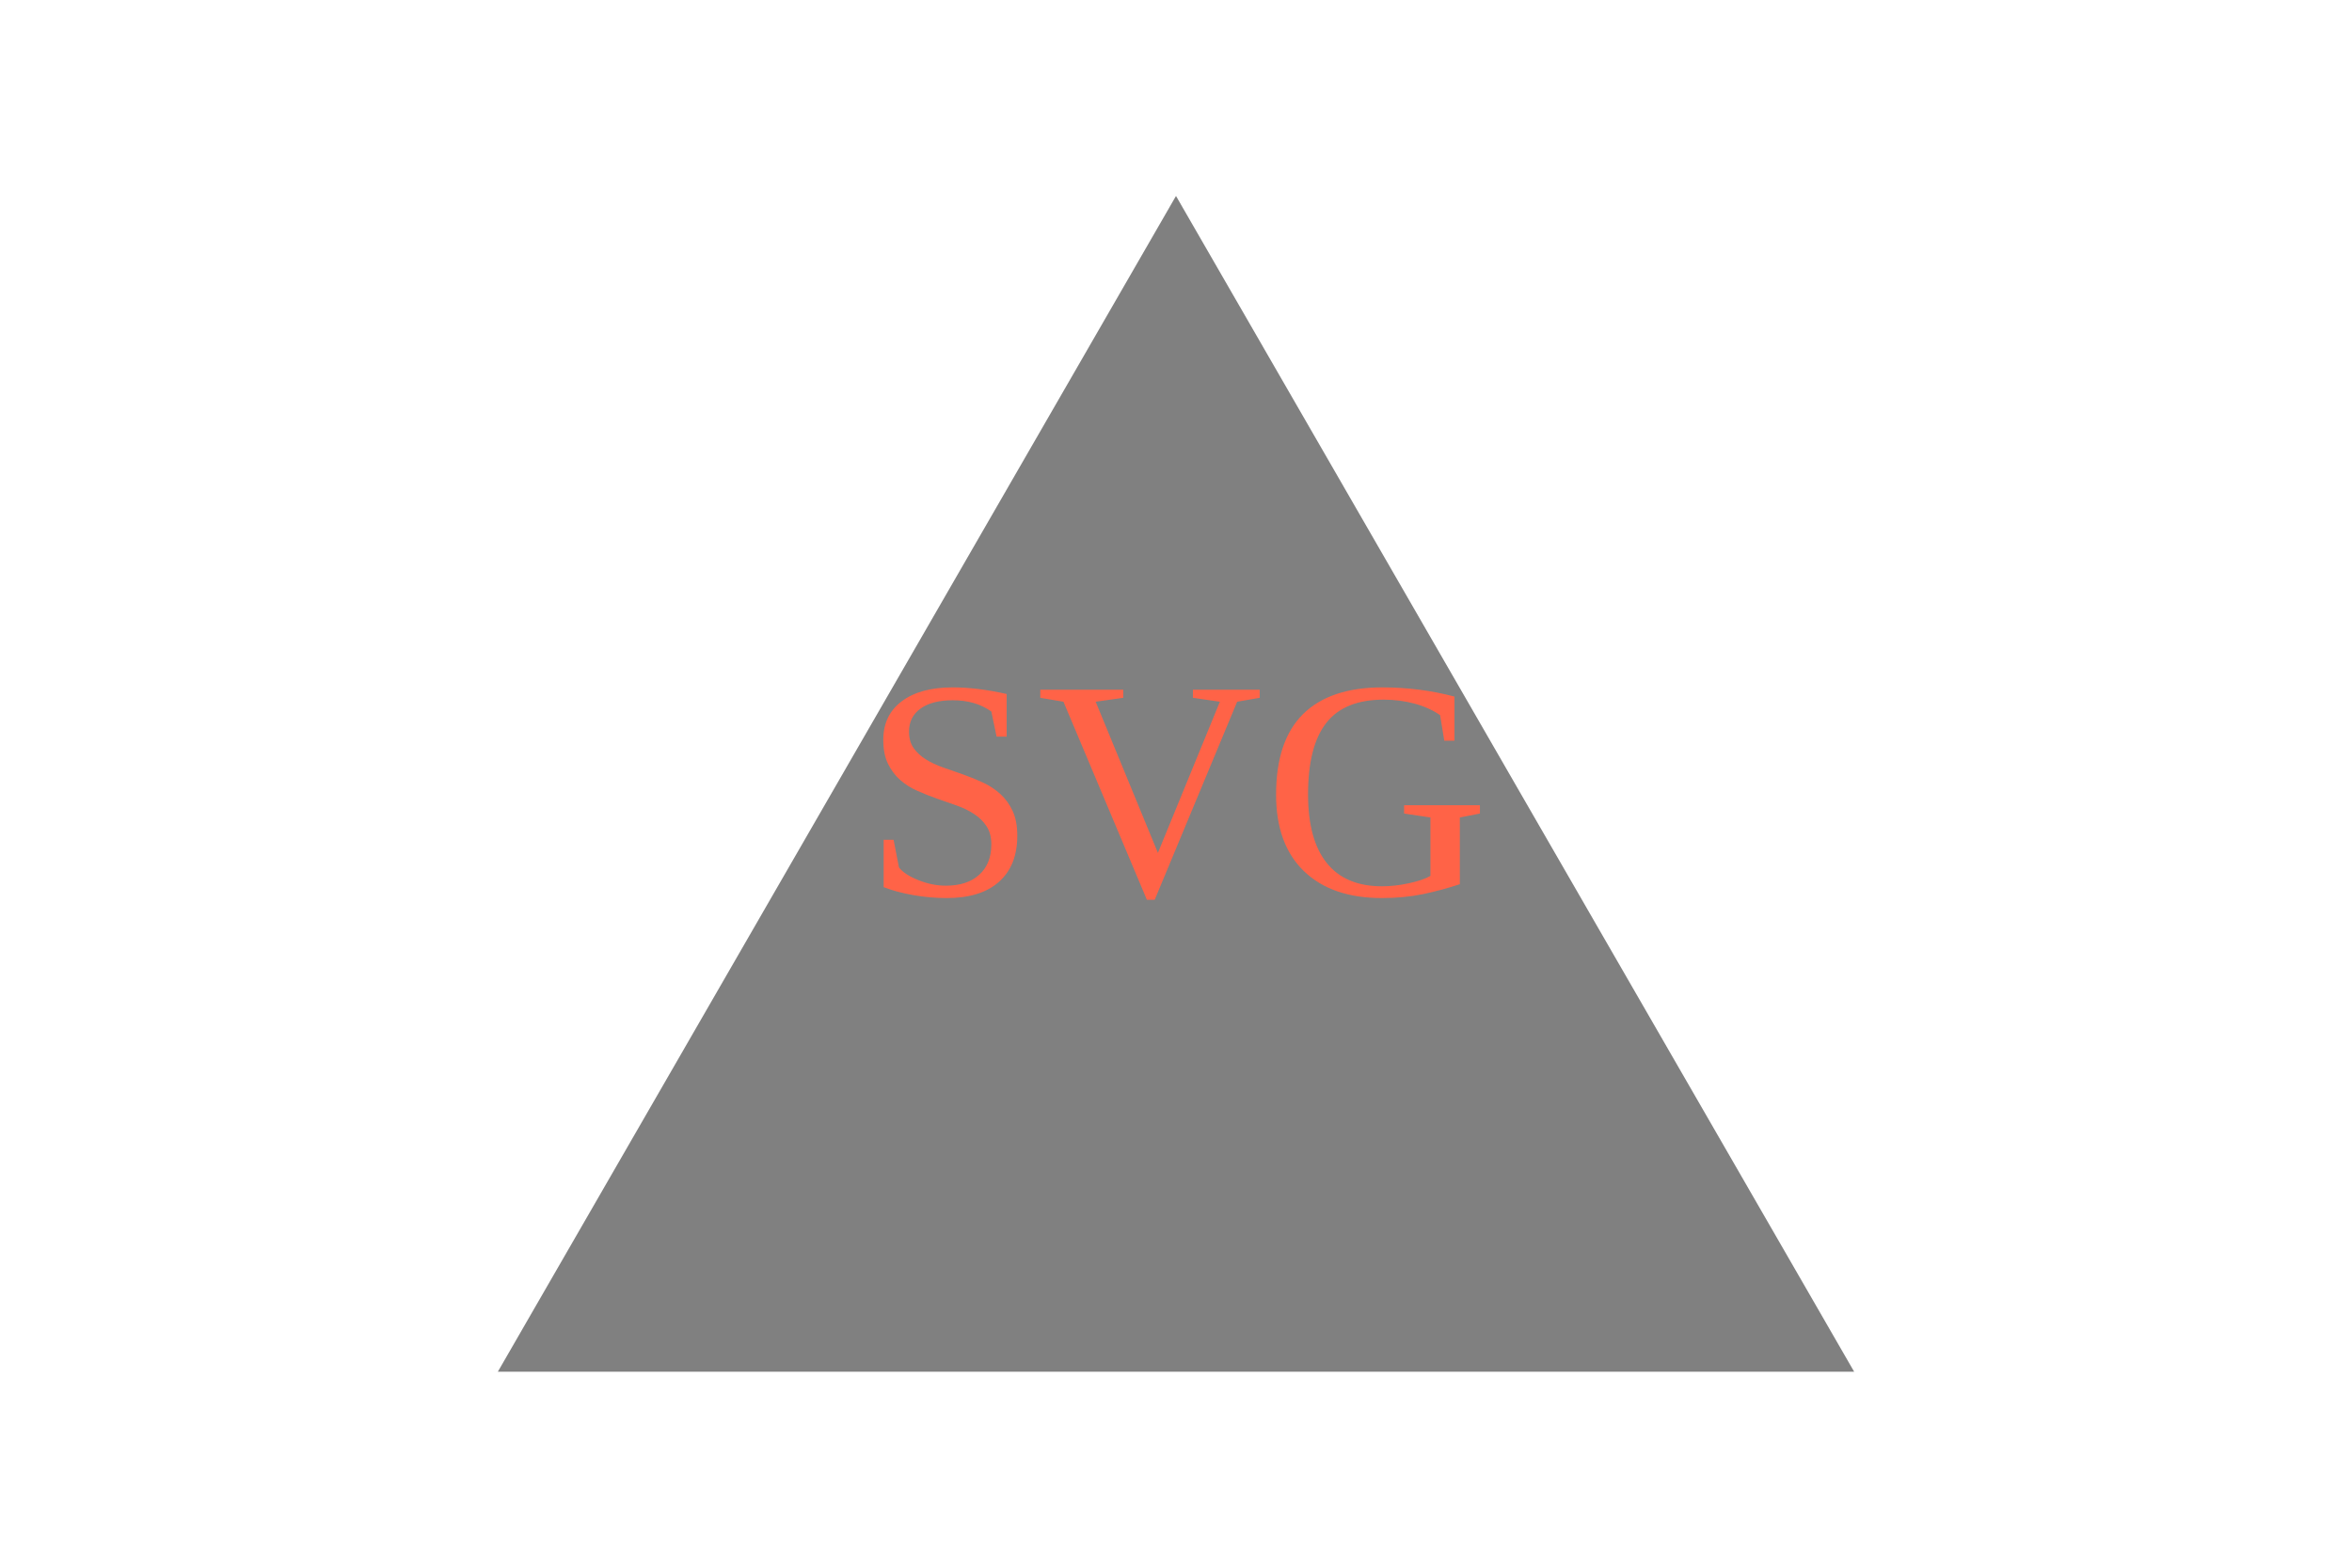
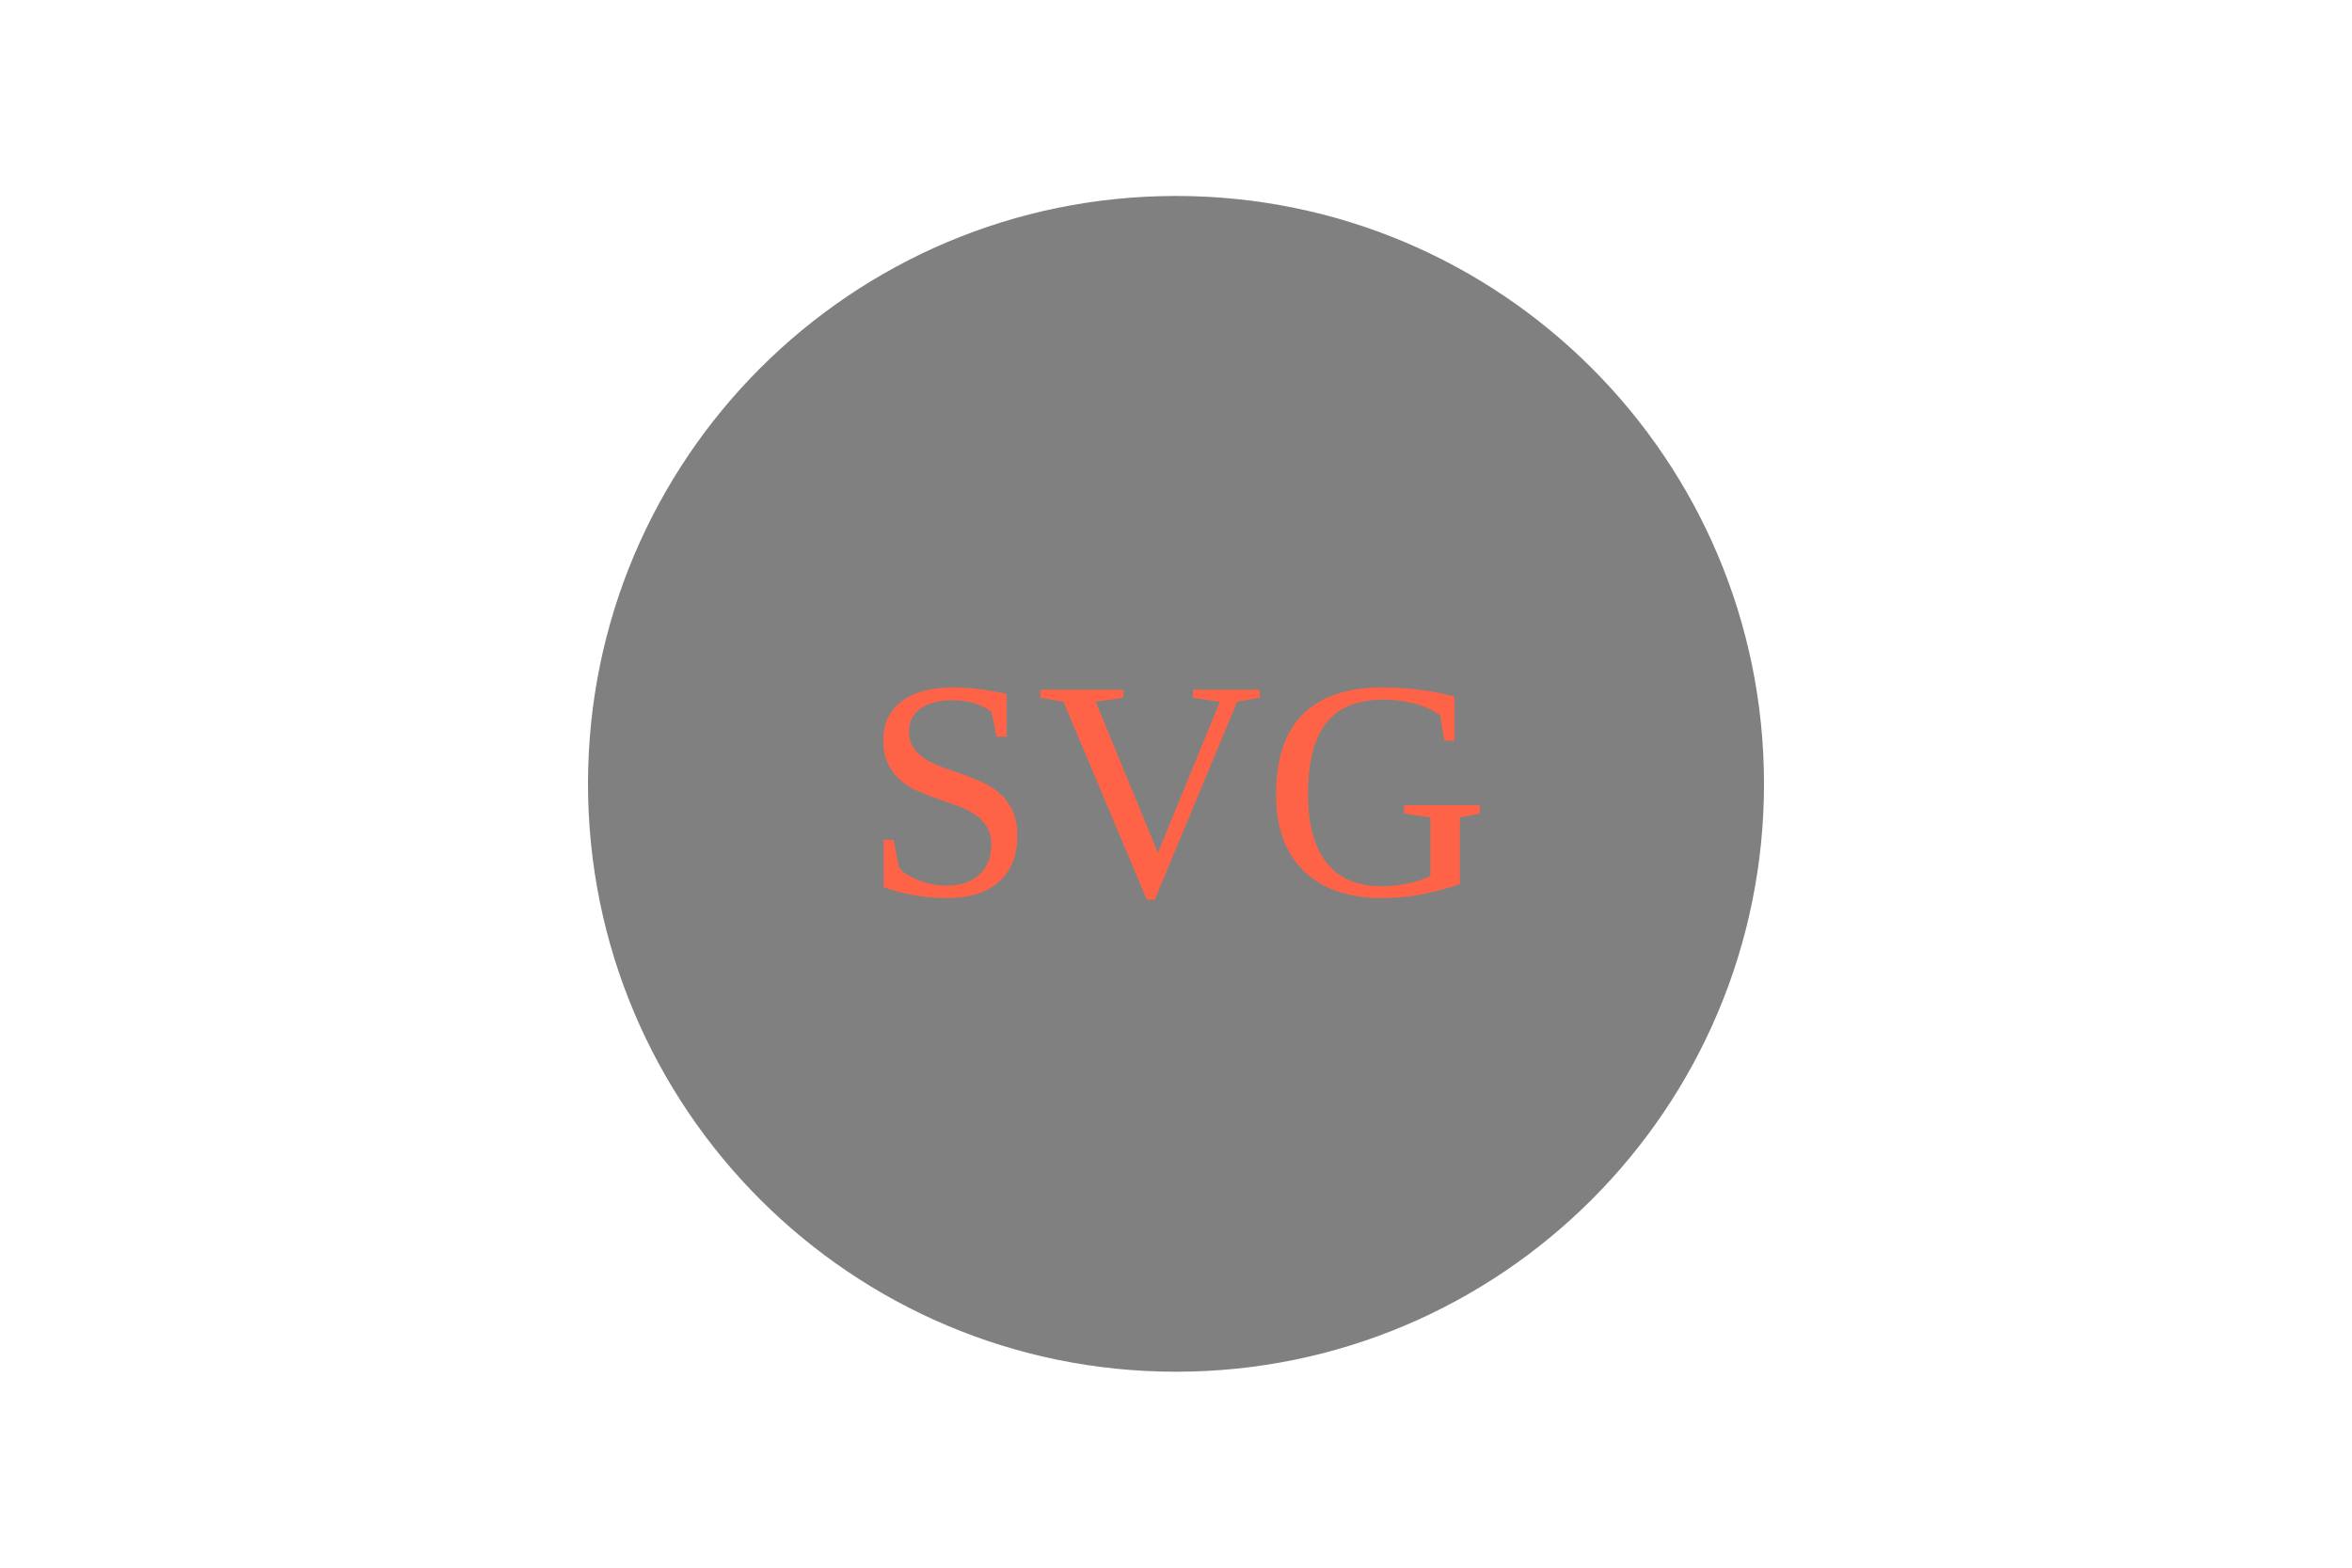
<svg xmlns="http://www.w3.org/2000/svg" version="1.1" style="background-color:white" width="300" height="200">
-   <polygon points="150,25 63.5,175 236.5,175" fill="gray" />
+   <circle cx="150" cy="100" r="75" fill="gray" />
  <text x="150" y="105" font-size="40" dominant-baseline="middle" text-anchor="middle" fill="tomato">SVG</text>
</svg>
